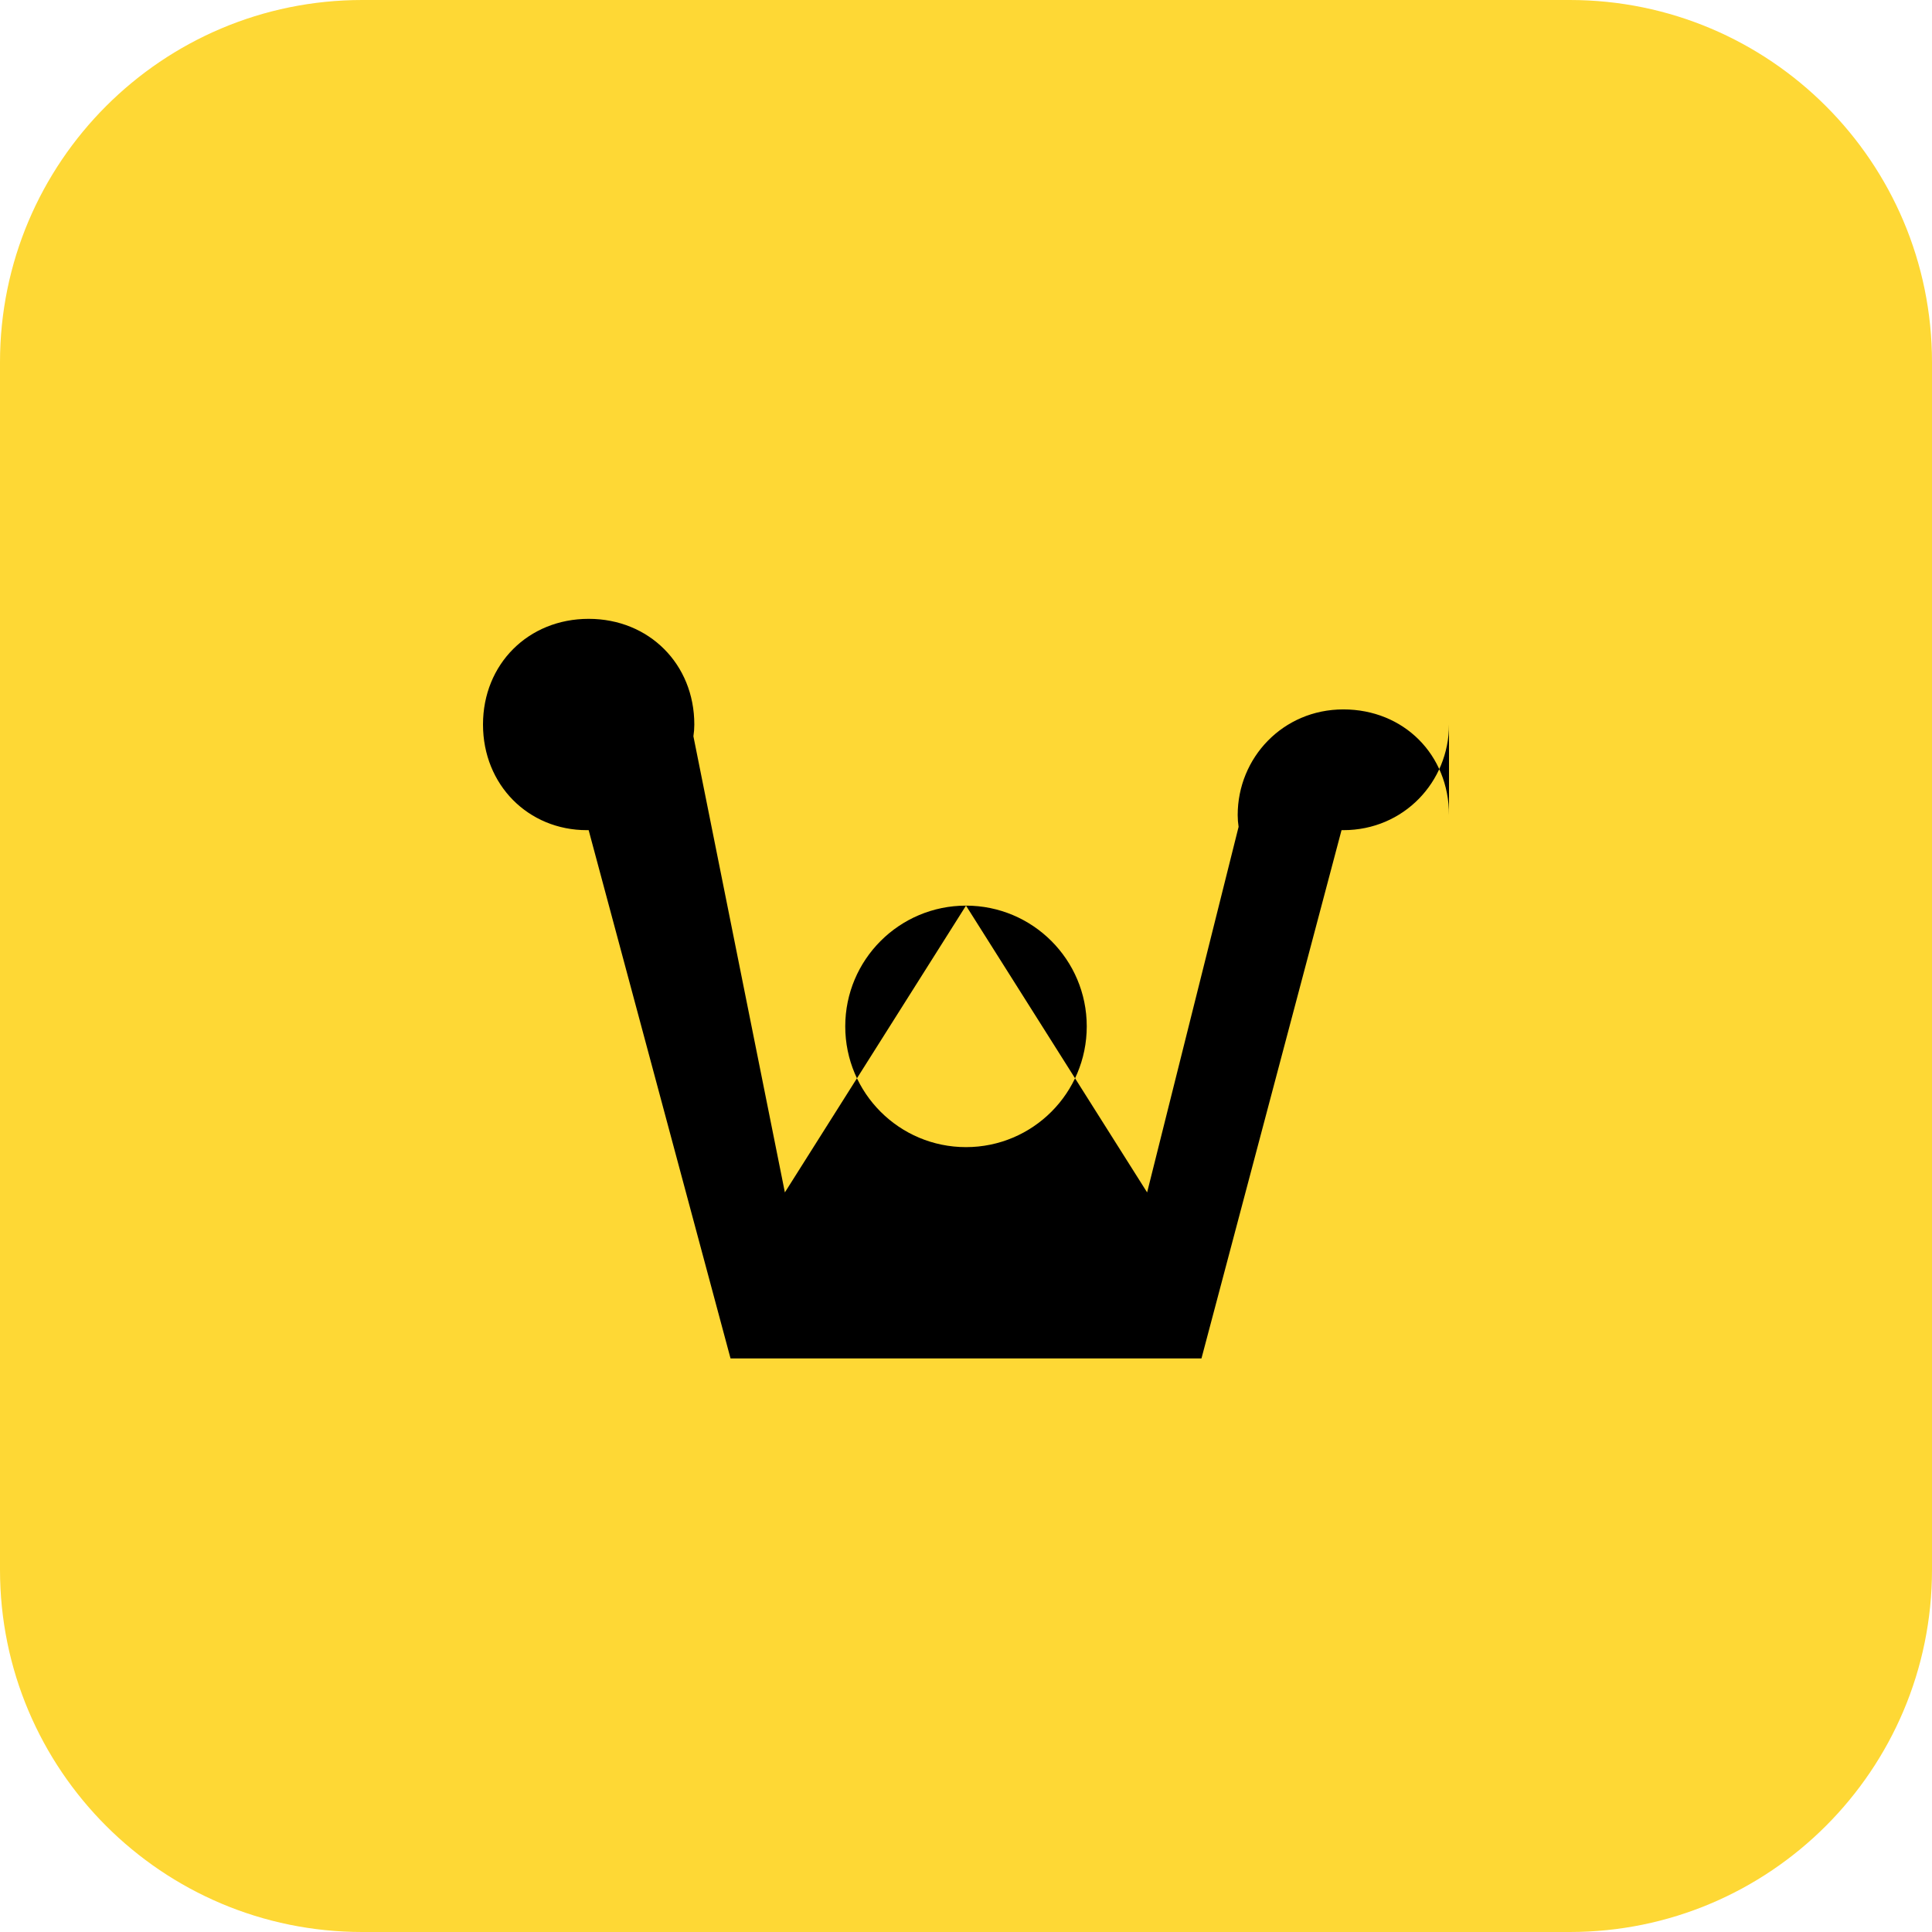
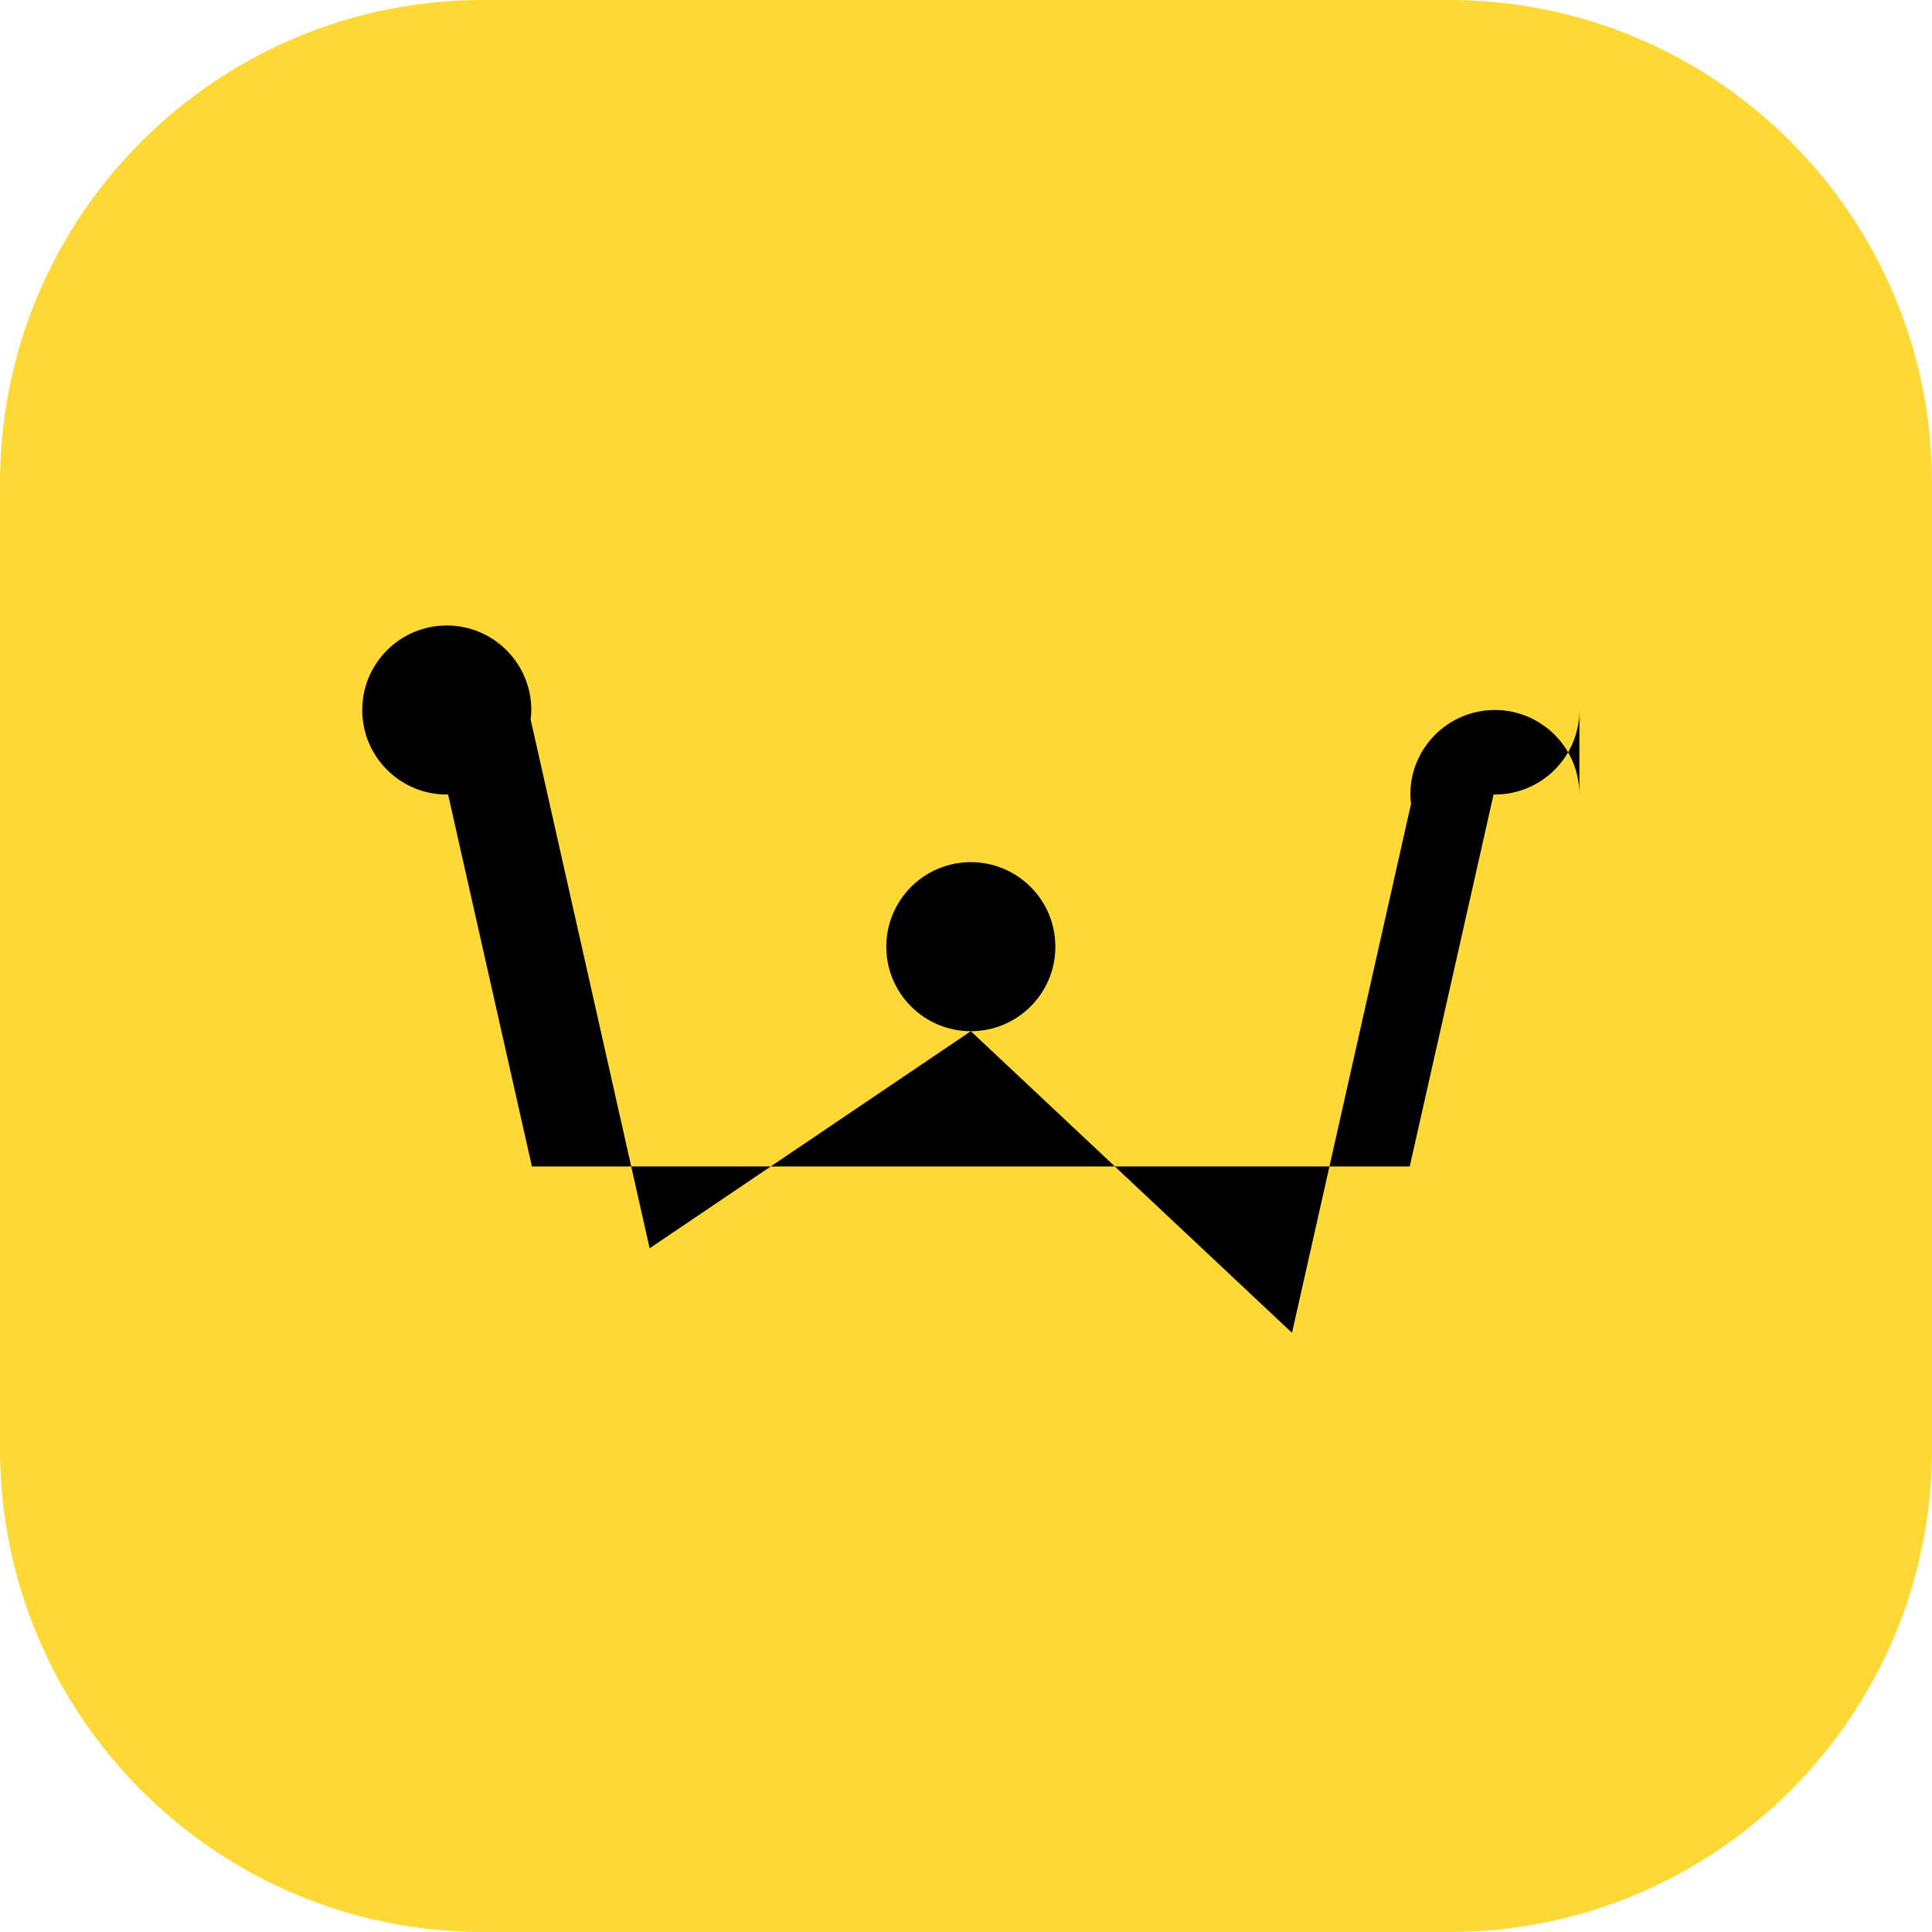
<svg xmlns="http://www.w3.org/2000/svg" viewBox="0 0 64 64">
-   <rect width="64" height="64" rx="12" fill="#FED835" />
-   <path d="M48 24c0 1.9-1.5 3.5-3.5 3.5c-.02 0-.04 0-.06 0L39.8 45H24.2l-4.7-17.5c-.02 0-.04 0-.06 0C17.5 27.5 16 26 16 24s1.5-3.5 3.5-3.5s3.5 1.5 3.5 3.5c0 .13-.01.26-.03.39L26 39.5L32 30l6 9.5l3.03-12.11c-.02-.13-.03-.26-.03-.39c0-1.9 1.5-3.5 3.5-3.5s3.5 1.5 3.5 3.5zm-16 14a4 4 0 1 0 0-8 4 4 0 0 0 0 8z" fill="#000000" />
+   <rect width="64" height="64" rx="16" fill="#FED835" />
+   <g transform="translate(12, 14) scale(0.07)">
+     <path d="M576 136c0 22.09-17.91 40-40 40c-.21 0-.42 0-.63 0L495.7 352H80.29L40.63 176c-.21 0-.42 0-.63 0c-22.09 0-40-17.91-40-40s17.91-40 40-40s40 17.91 40 40c0 1.5-.13 2.97-.33 4.41l56.33 250.32L288 288l151.99 142.73l56.33-250.32c-.21-1.44-.33-2.91-.33-4.41c0-22.09 17.91-40 40-40s40 17.91 40 40zm-288 152a40 40 0 1 0 0-80 40 40 0 0 0 0 80z" fill="#000000" />
+   </g>
</svg>
